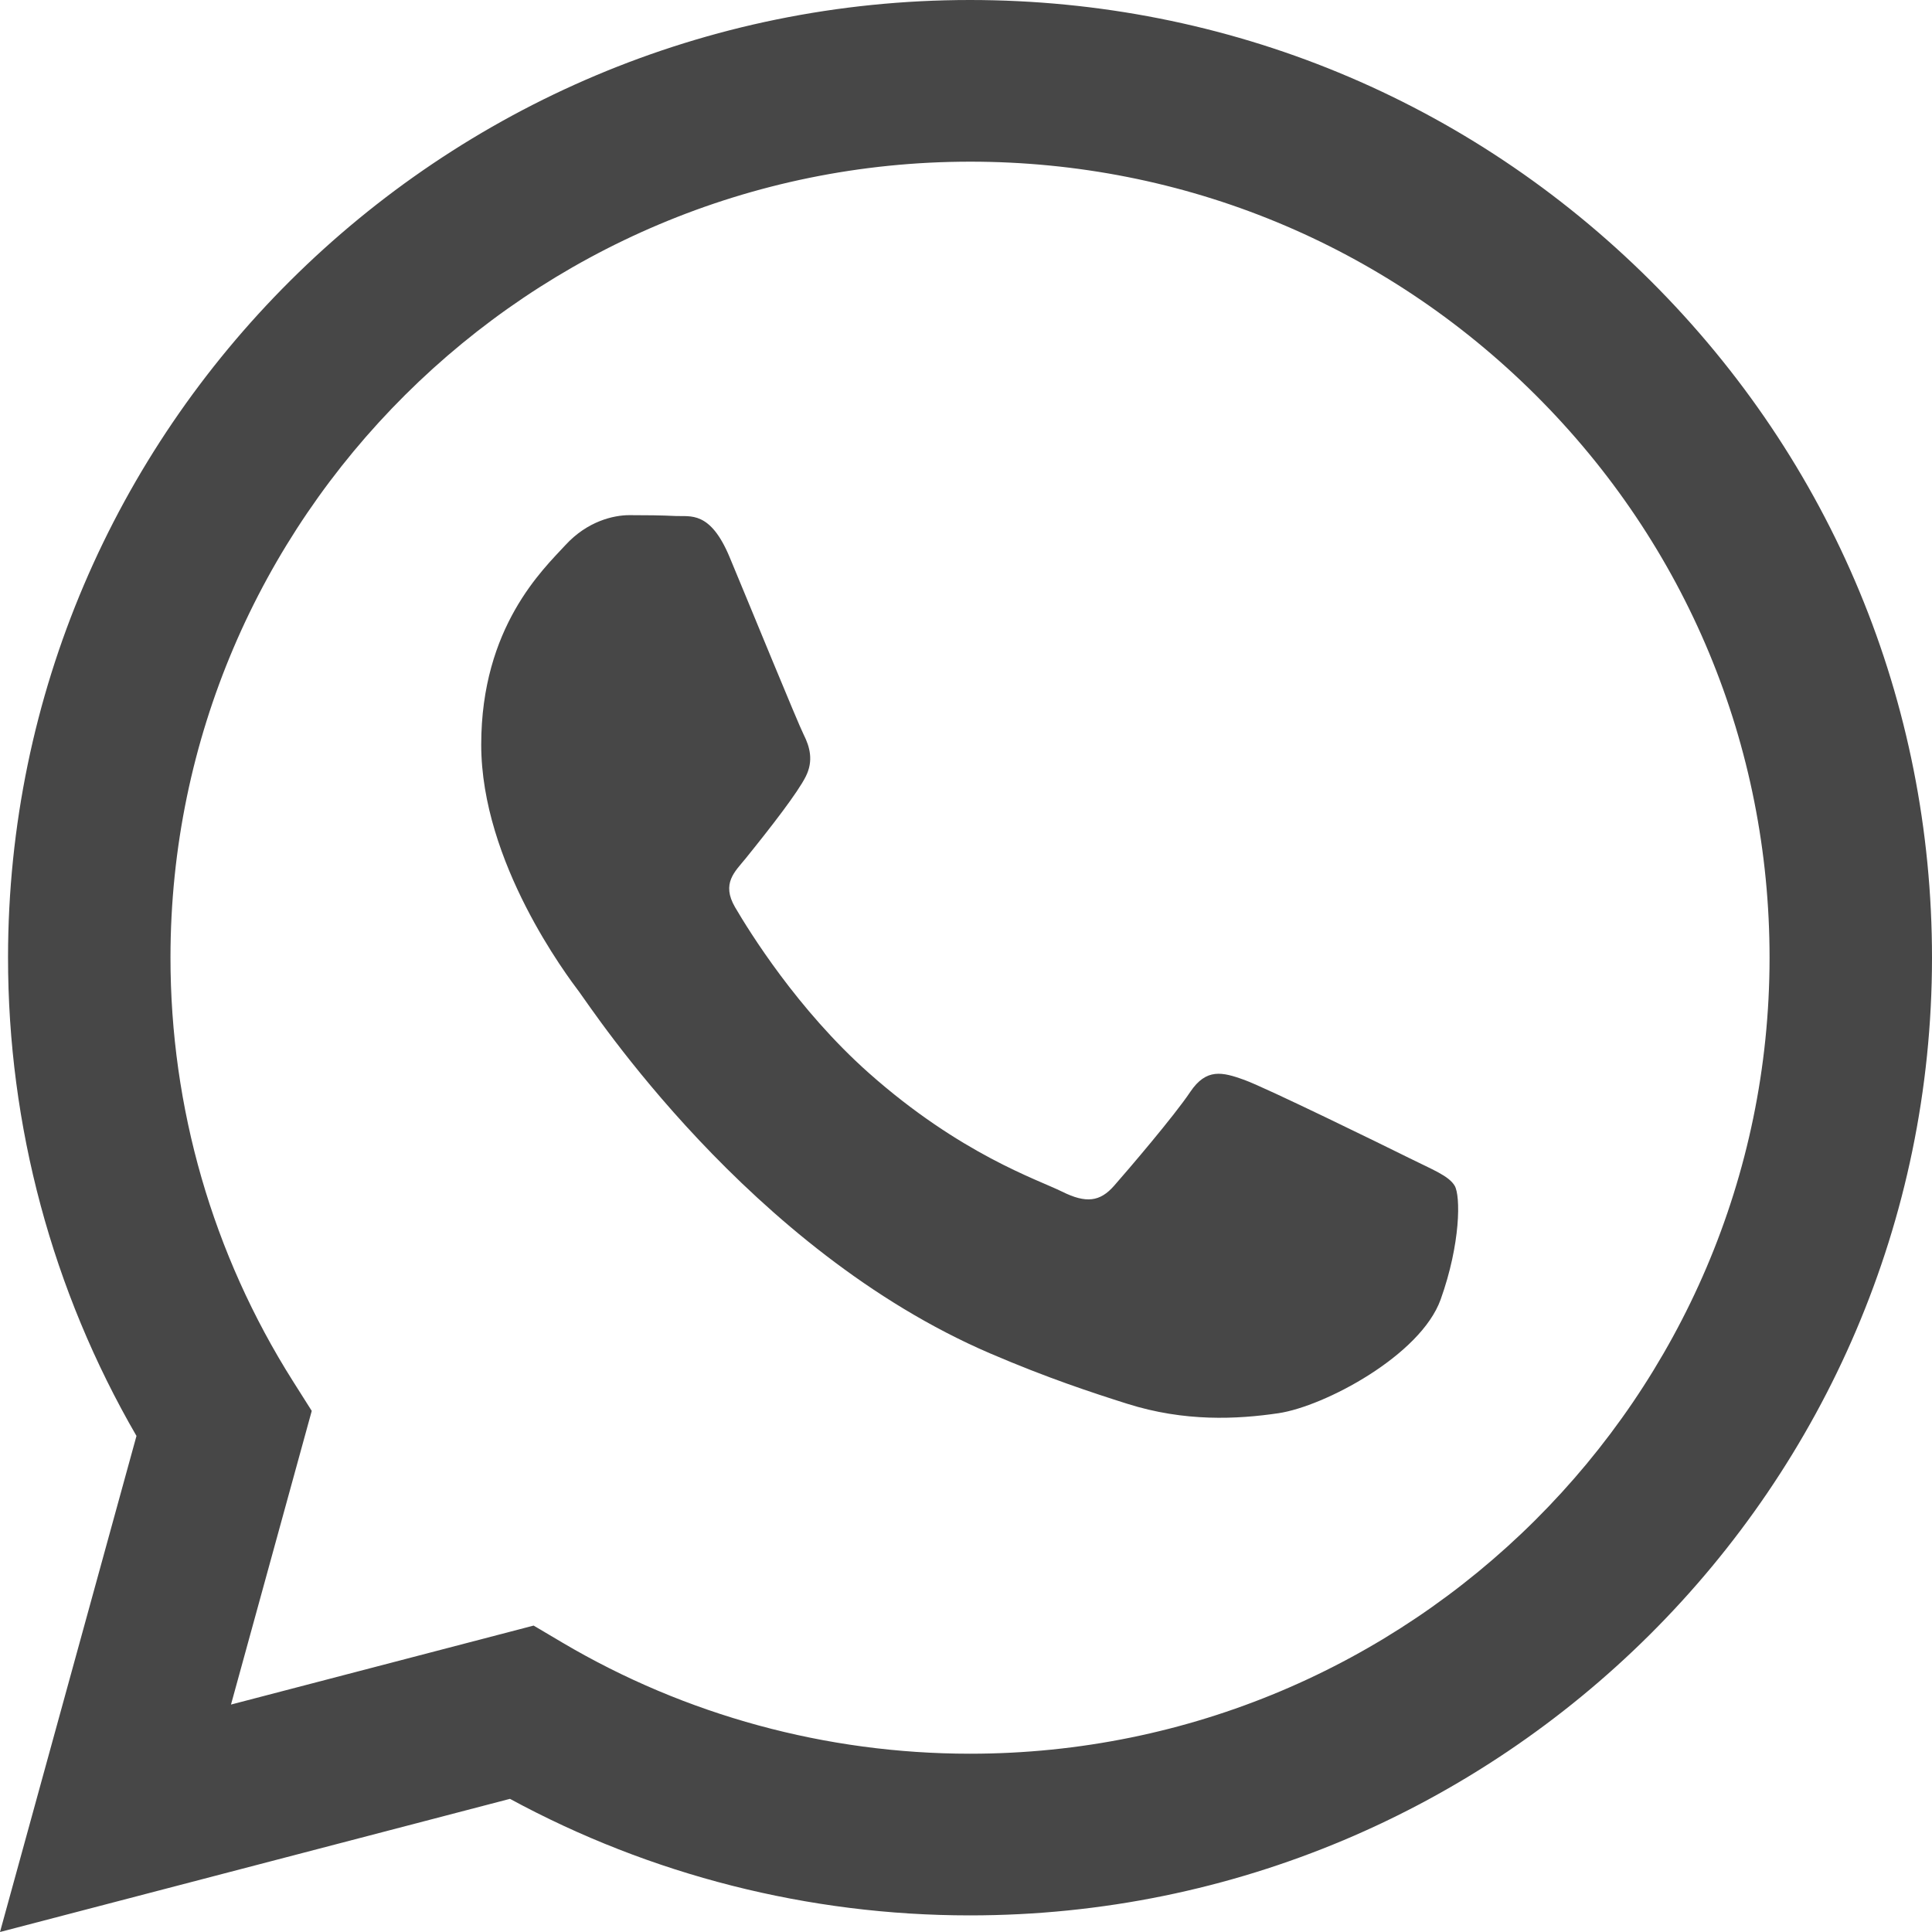
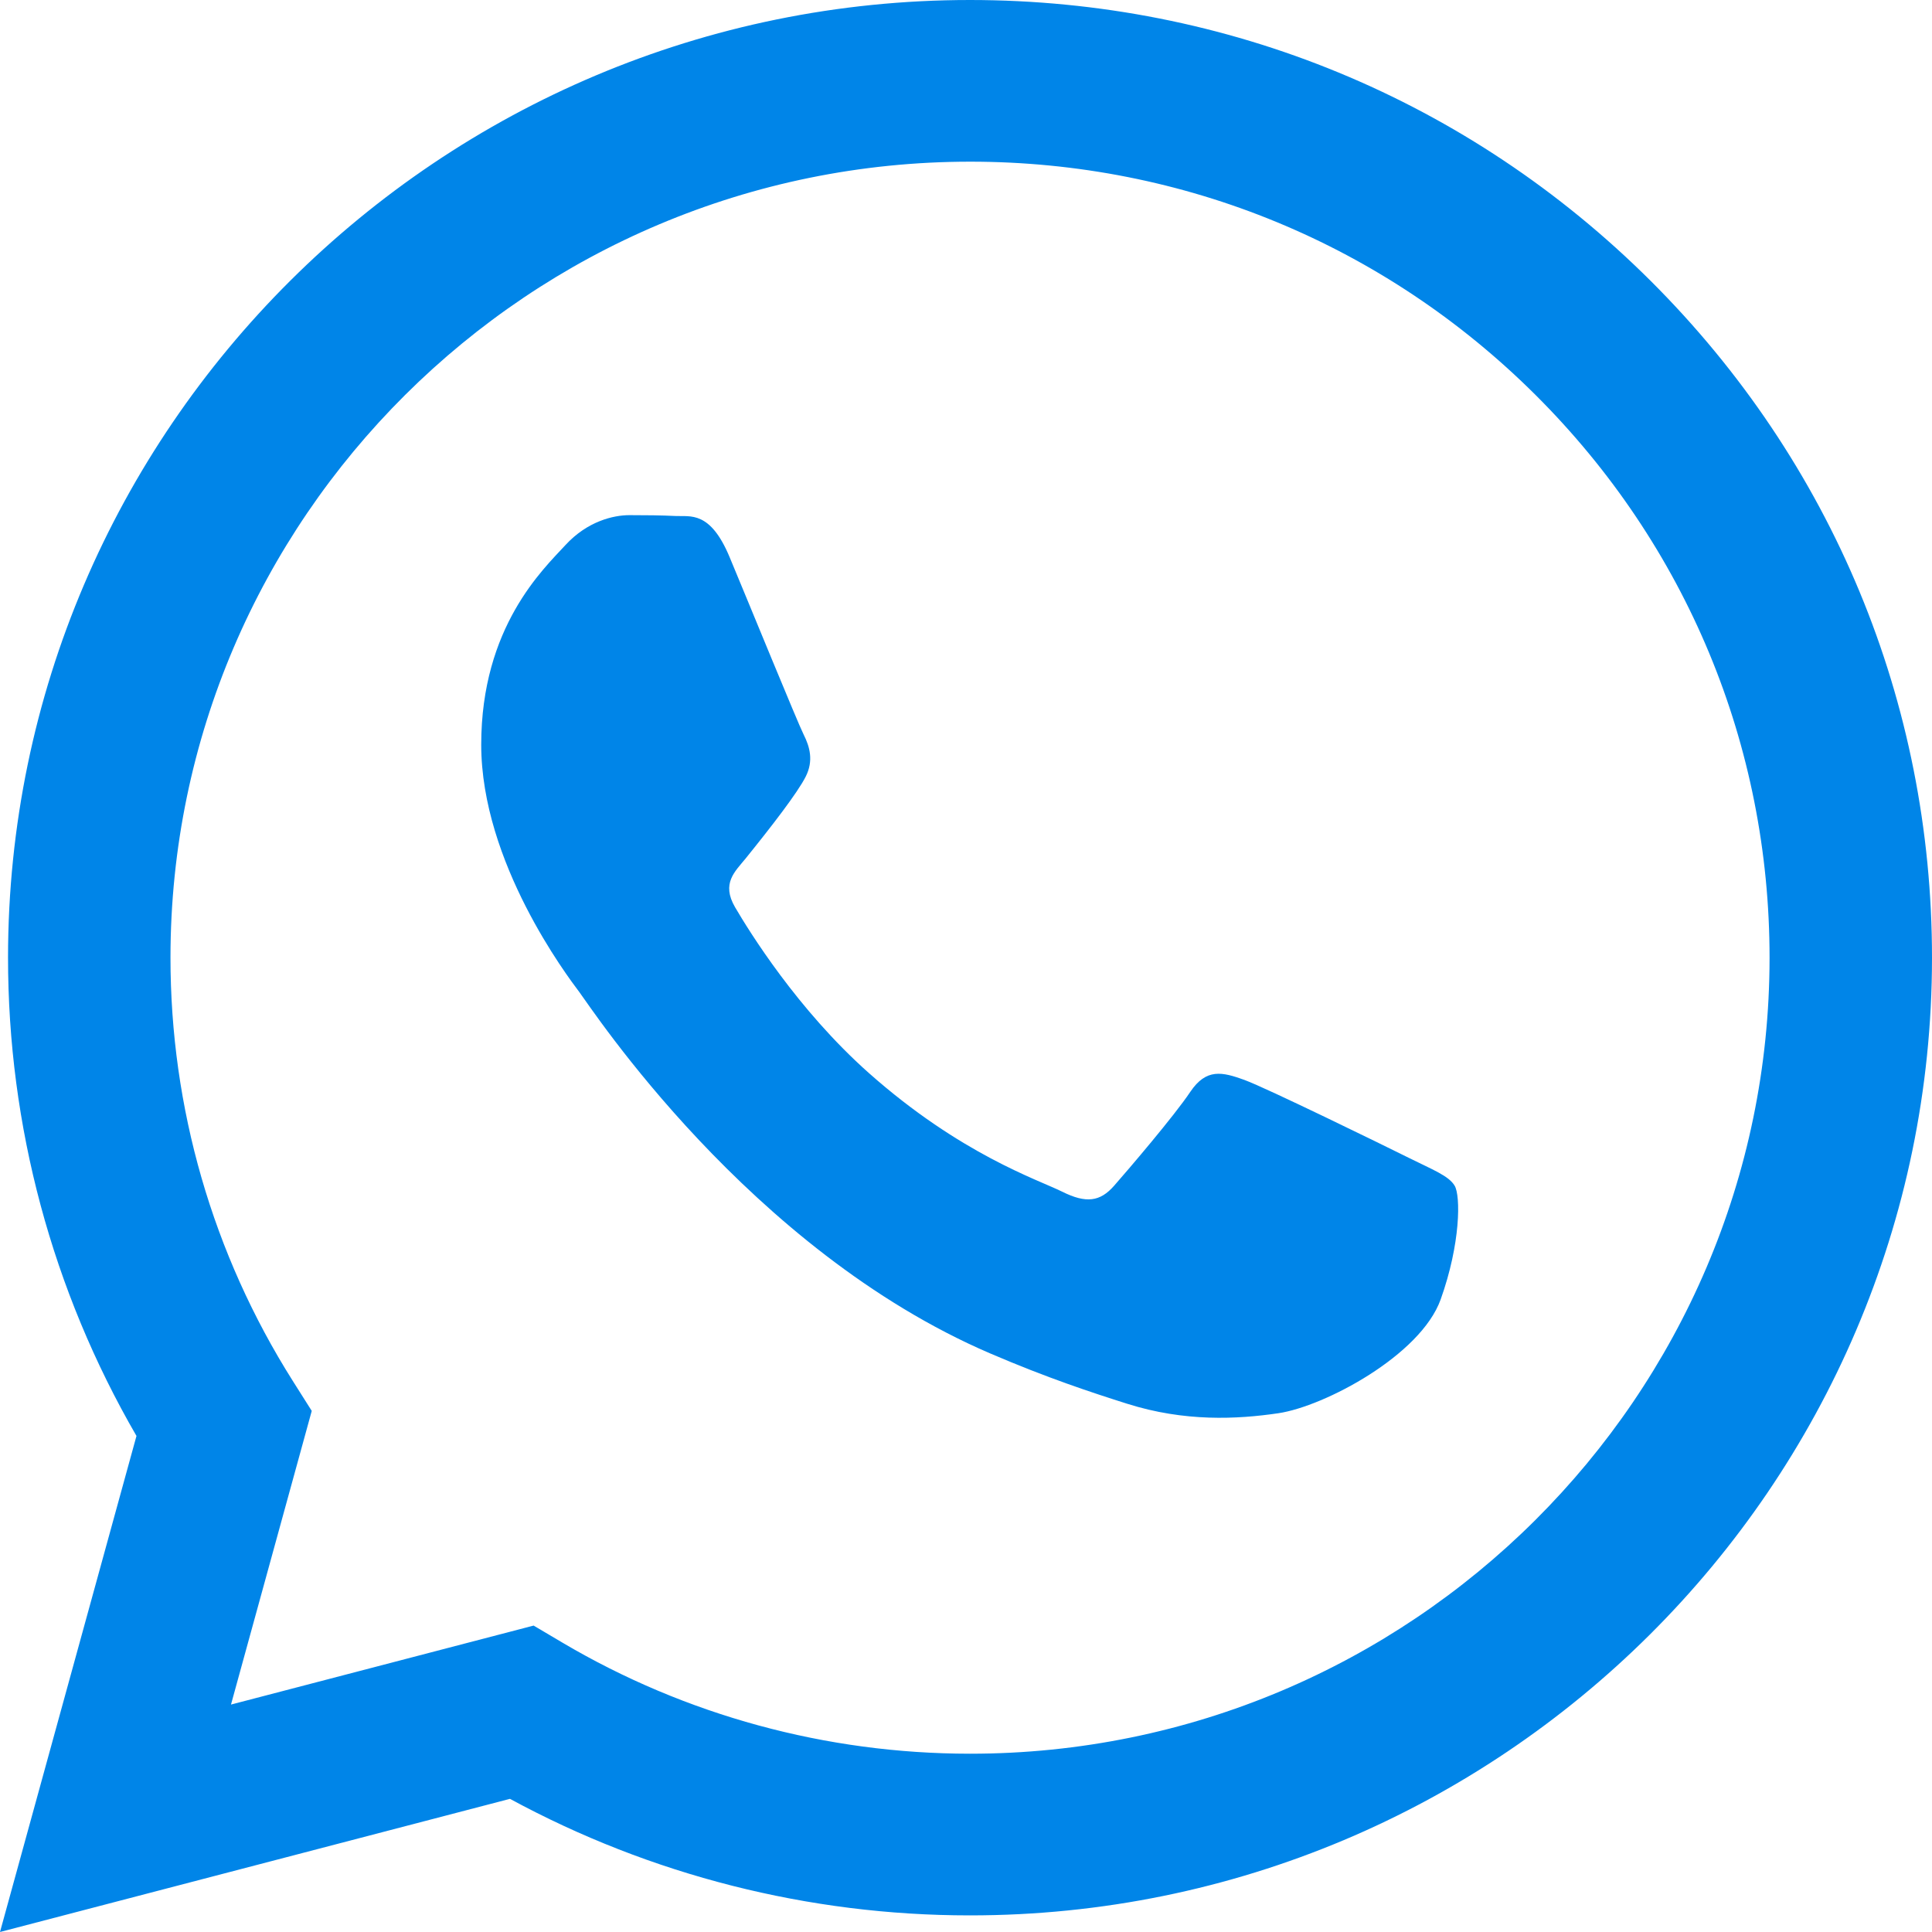
<svg xmlns="http://www.w3.org/2000/svg" width="25" height="25" viewBox="0 0 25 25" fill="none">
-   <path fill-rule="evenodd" clip-rule="evenodd" d="M21.358 3.633C19.007 1.292 15.882 0.001 12.552 0C5.691 0 0.107 5.557 0.104 12.387C0.103 14.571 0.677 16.702 1.766 18.581L0 25L6.599 23.277C8.417 24.264 10.464 24.785 12.547 24.785H12.552C19.413 24.785 24.997 19.228 25 12.397C25.001 9.087 23.708 5.975 21.358 3.633ZM12.552 22.693H12.548C10.692 22.692 8.871 22.196 7.282 21.258L6.905 21.035L2.989 22.057L4.034 18.257L3.788 17.868C2.752 16.228 2.205 14.334 2.206 12.388C2.208 6.711 6.85 2.092 12.556 2.092C15.32 2.093 17.918 3.166 19.871 5.112C21.824 7.058 22.899 9.645 22.898 12.396C22.896 18.074 18.255 22.693 12.552 22.693ZM18.227 14.981C17.916 14.826 16.387 14.078 16.102 13.974C15.817 13.871 15.61 13.82 15.402 14.129C15.195 14.439 14.599 15.136 14.417 15.343C14.236 15.55 14.055 15.575 13.744 15.42C13.432 15.265 12.43 14.938 11.242 13.884C10.318 13.063 9.694 12.05 9.512 11.74C9.331 11.43 9.511 11.278 9.649 11.108C9.985 10.692 10.322 10.256 10.426 10.049C10.53 9.843 10.478 9.662 10.4 9.507C10.322 9.352 9.7 7.829 9.441 7.209C9.189 6.605 8.932 6.687 8.741 6.677C8.56 6.668 8.353 6.666 8.145 6.666C7.938 6.666 7.601 6.744 7.316 7.054C7.031 7.364 6.227 8.112 6.227 9.636C6.227 11.16 7.342 12.632 7.497 12.838C7.653 13.045 9.691 16.171 12.81 17.512C13.553 17.831 14.132 18.021 14.584 18.164C15.329 18.4 16.007 18.366 16.543 18.287C17.14 18.198 18.383 17.538 18.642 16.815C18.901 16.092 18.901 15.472 18.823 15.343C18.746 15.214 18.538 15.136 18.227 14.981Z" fill="#474747" />
+   <path fill-rule="evenodd" clip-rule="evenodd" d="M21.358 3.633C19.007 1.292 15.882 0.001 12.552 0C5.691 0 0.107 5.557 0.104 12.387C0.103 14.571 0.677 16.702 1.766 18.581L0 25L6.599 23.277C8.417 24.264 10.464 24.785 12.547 24.785H12.552C19.413 24.785 24.997 19.228 25 12.397C25.001 9.087 23.708 5.975 21.358 3.633ZM12.552 22.693H12.548C10.692 22.692 8.871 22.196 7.282 21.258L6.905 21.035L2.989 22.057L4.034 18.257L3.788 17.868C2.752 16.228 2.205 14.334 2.206 12.388C2.208 6.711 6.85 2.092 12.556 2.092C15.32 2.093 17.918 3.166 19.871 5.112C21.824 7.058 22.899 9.645 22.898 12.396C22.896 18.074 18.255 22.693 12.552 22.693ZM18.227 14.981C17.916 14.826 16.387 14.078 16.102 13.974C15.817 13.871 15.61 13.82 15.402 14.129C15.195 14.439 14.599 15.136 14.417 15.343C14.236 15.55 14.055 15.575 13.744 15.42C13.432 15.265 12.43 14.938 11.242 13.884C10.318 13.063 9.694 12.05 9.512 11.74C9.331 11.43 9.511 11.278 9.649 11.108C9.985 10.692 10.322 10.256 10.426 10.049C10.53 9.843 10.478 9.662 10.4 9.507C10.322 9.352 9.7 7.829 9.441 7.209C9.189 6.605 8.932 6.687 8.741 6.677C8.56 6.668 8.353 6.666 8.145 6.666C7.938 6.666 7.601 6.744 7.316 7.054C7.031 7.364 6.227 8.112 6.227 9.636C6.227 11.16 7.342 12.632 7.497 12.838C7.653 13.045 9.691 16.171 12.81 17.512C13.553 17.831 14.132 18.021 14.584 18.164C15.329 18.4 16.007 18.366 16.543 18.287C17.14 18.198 18.383 17.538 18.642 16.815C18.901 16.092 18.901 15.472 18.823 15.343C18.746 15.214 18.538 15.136 18.227 14.981Z" fill="#0085E8" />
</svg>
